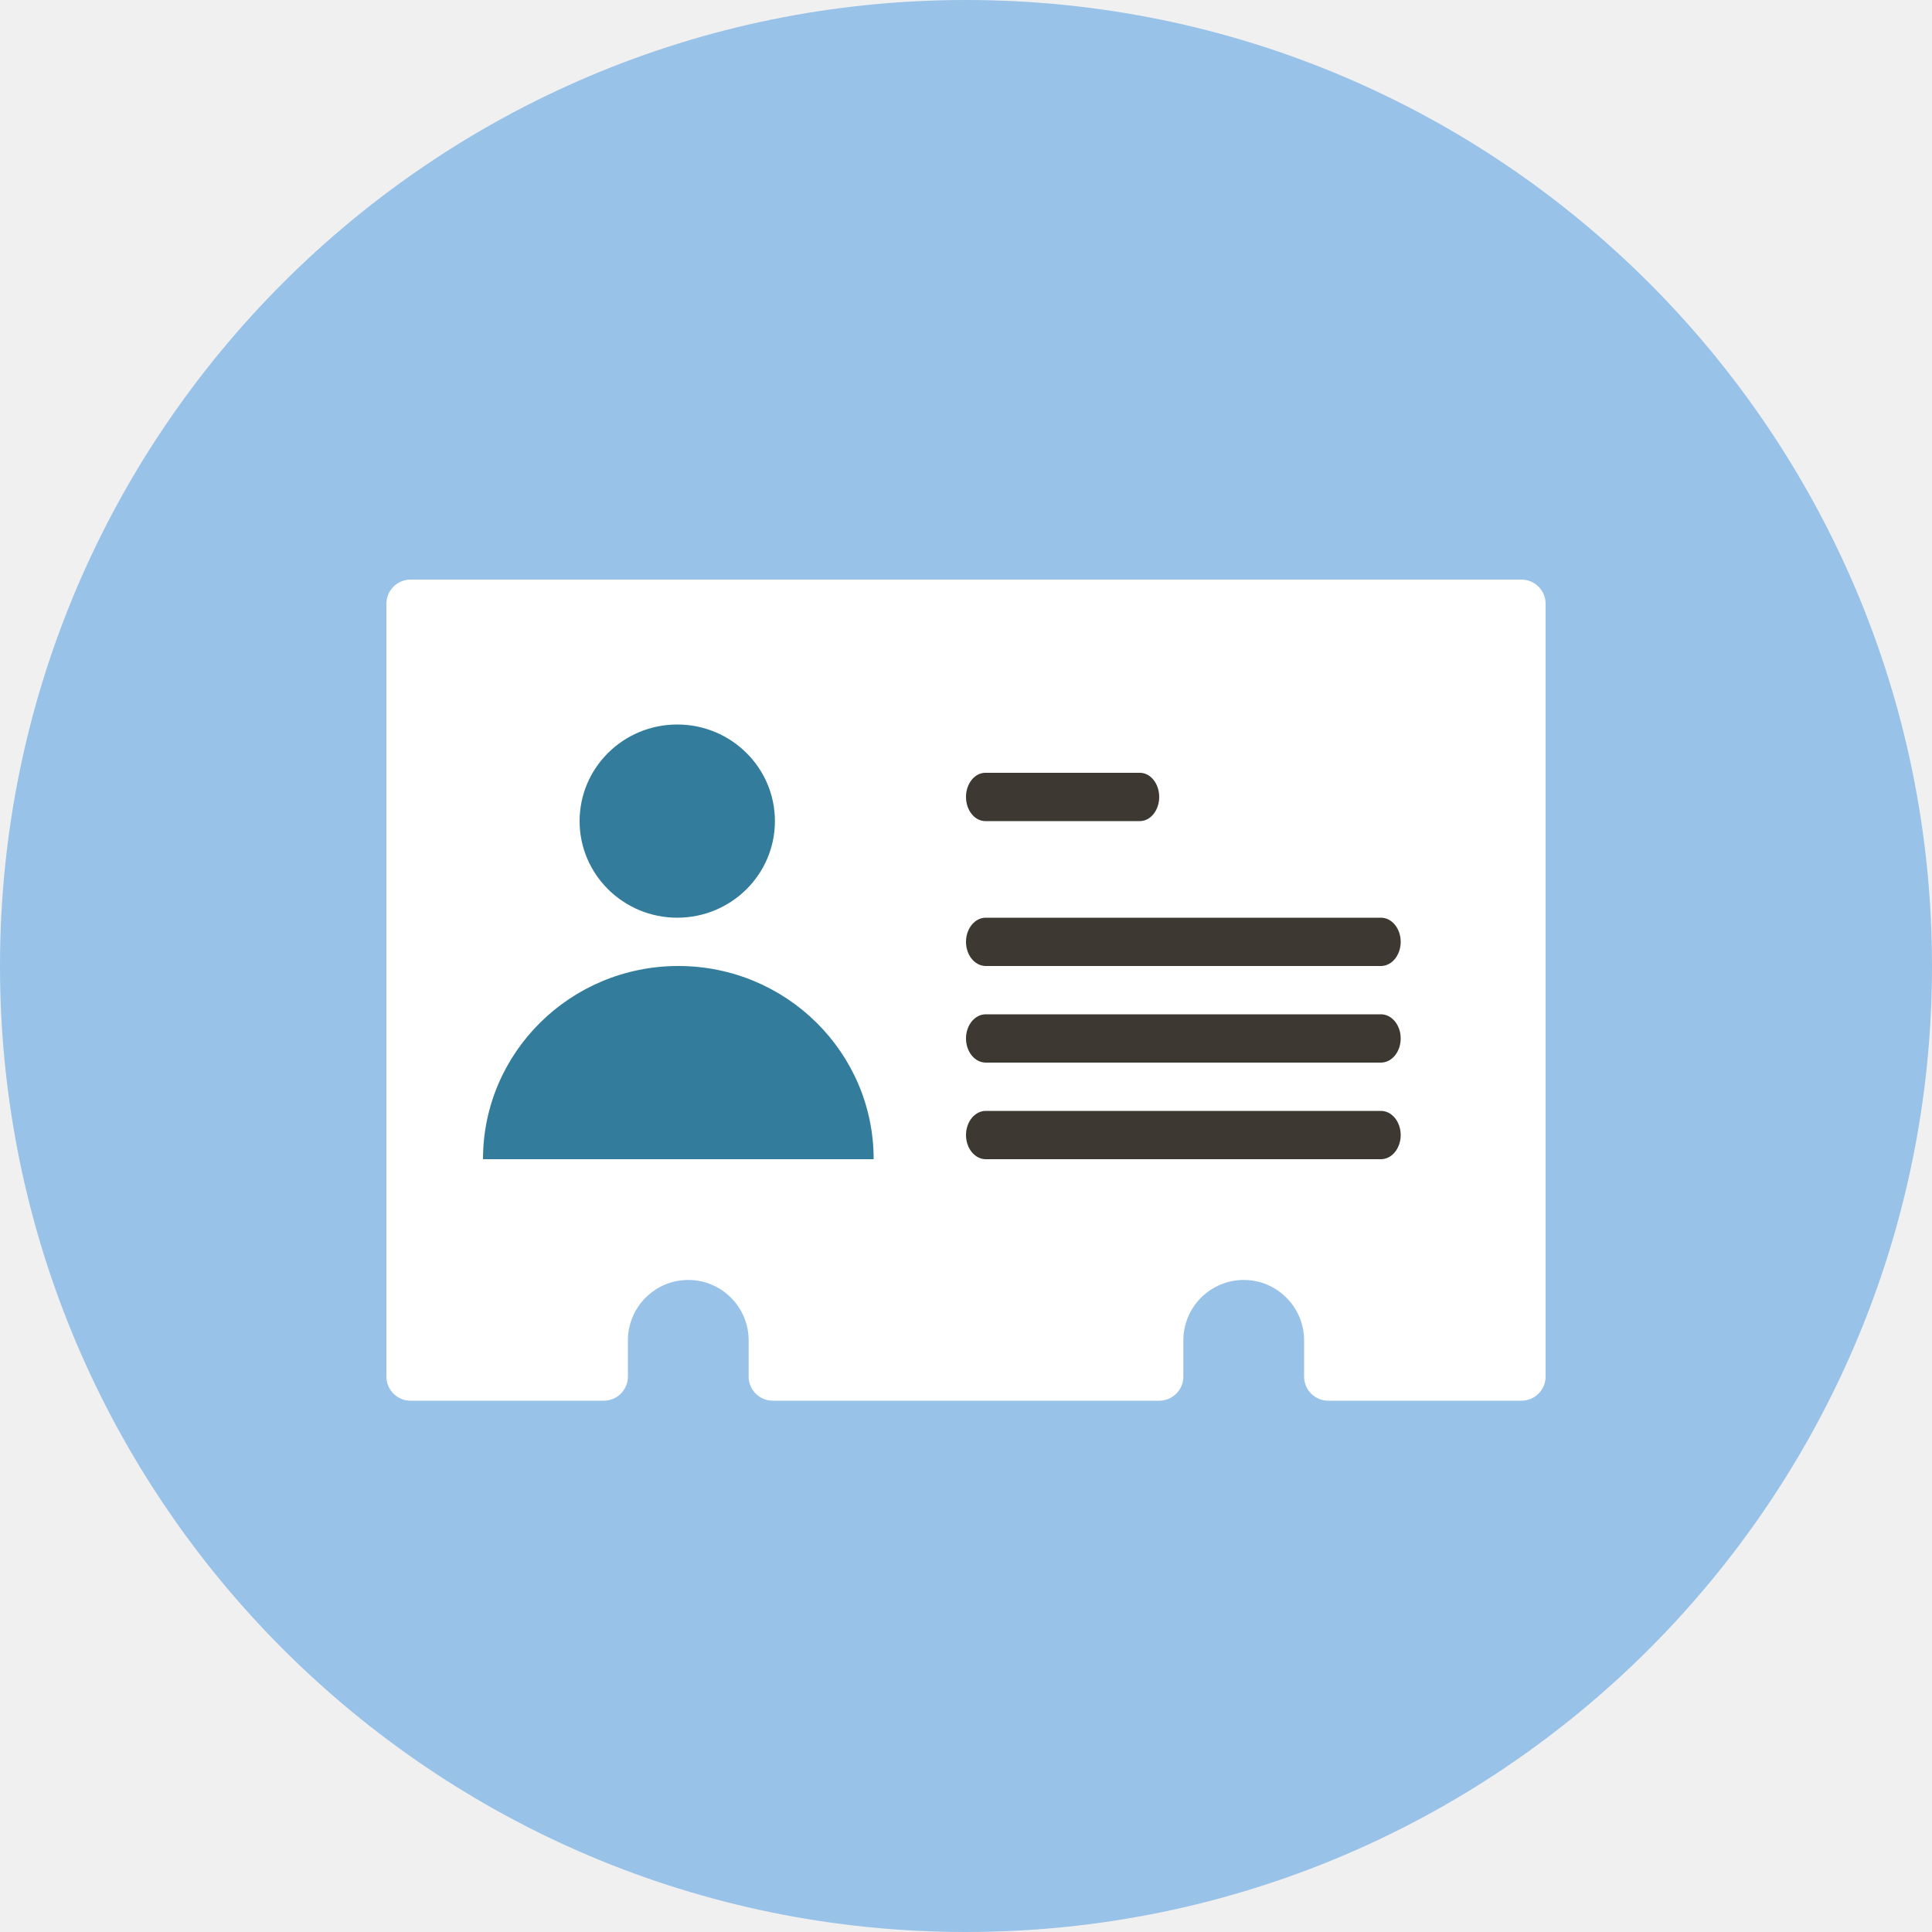
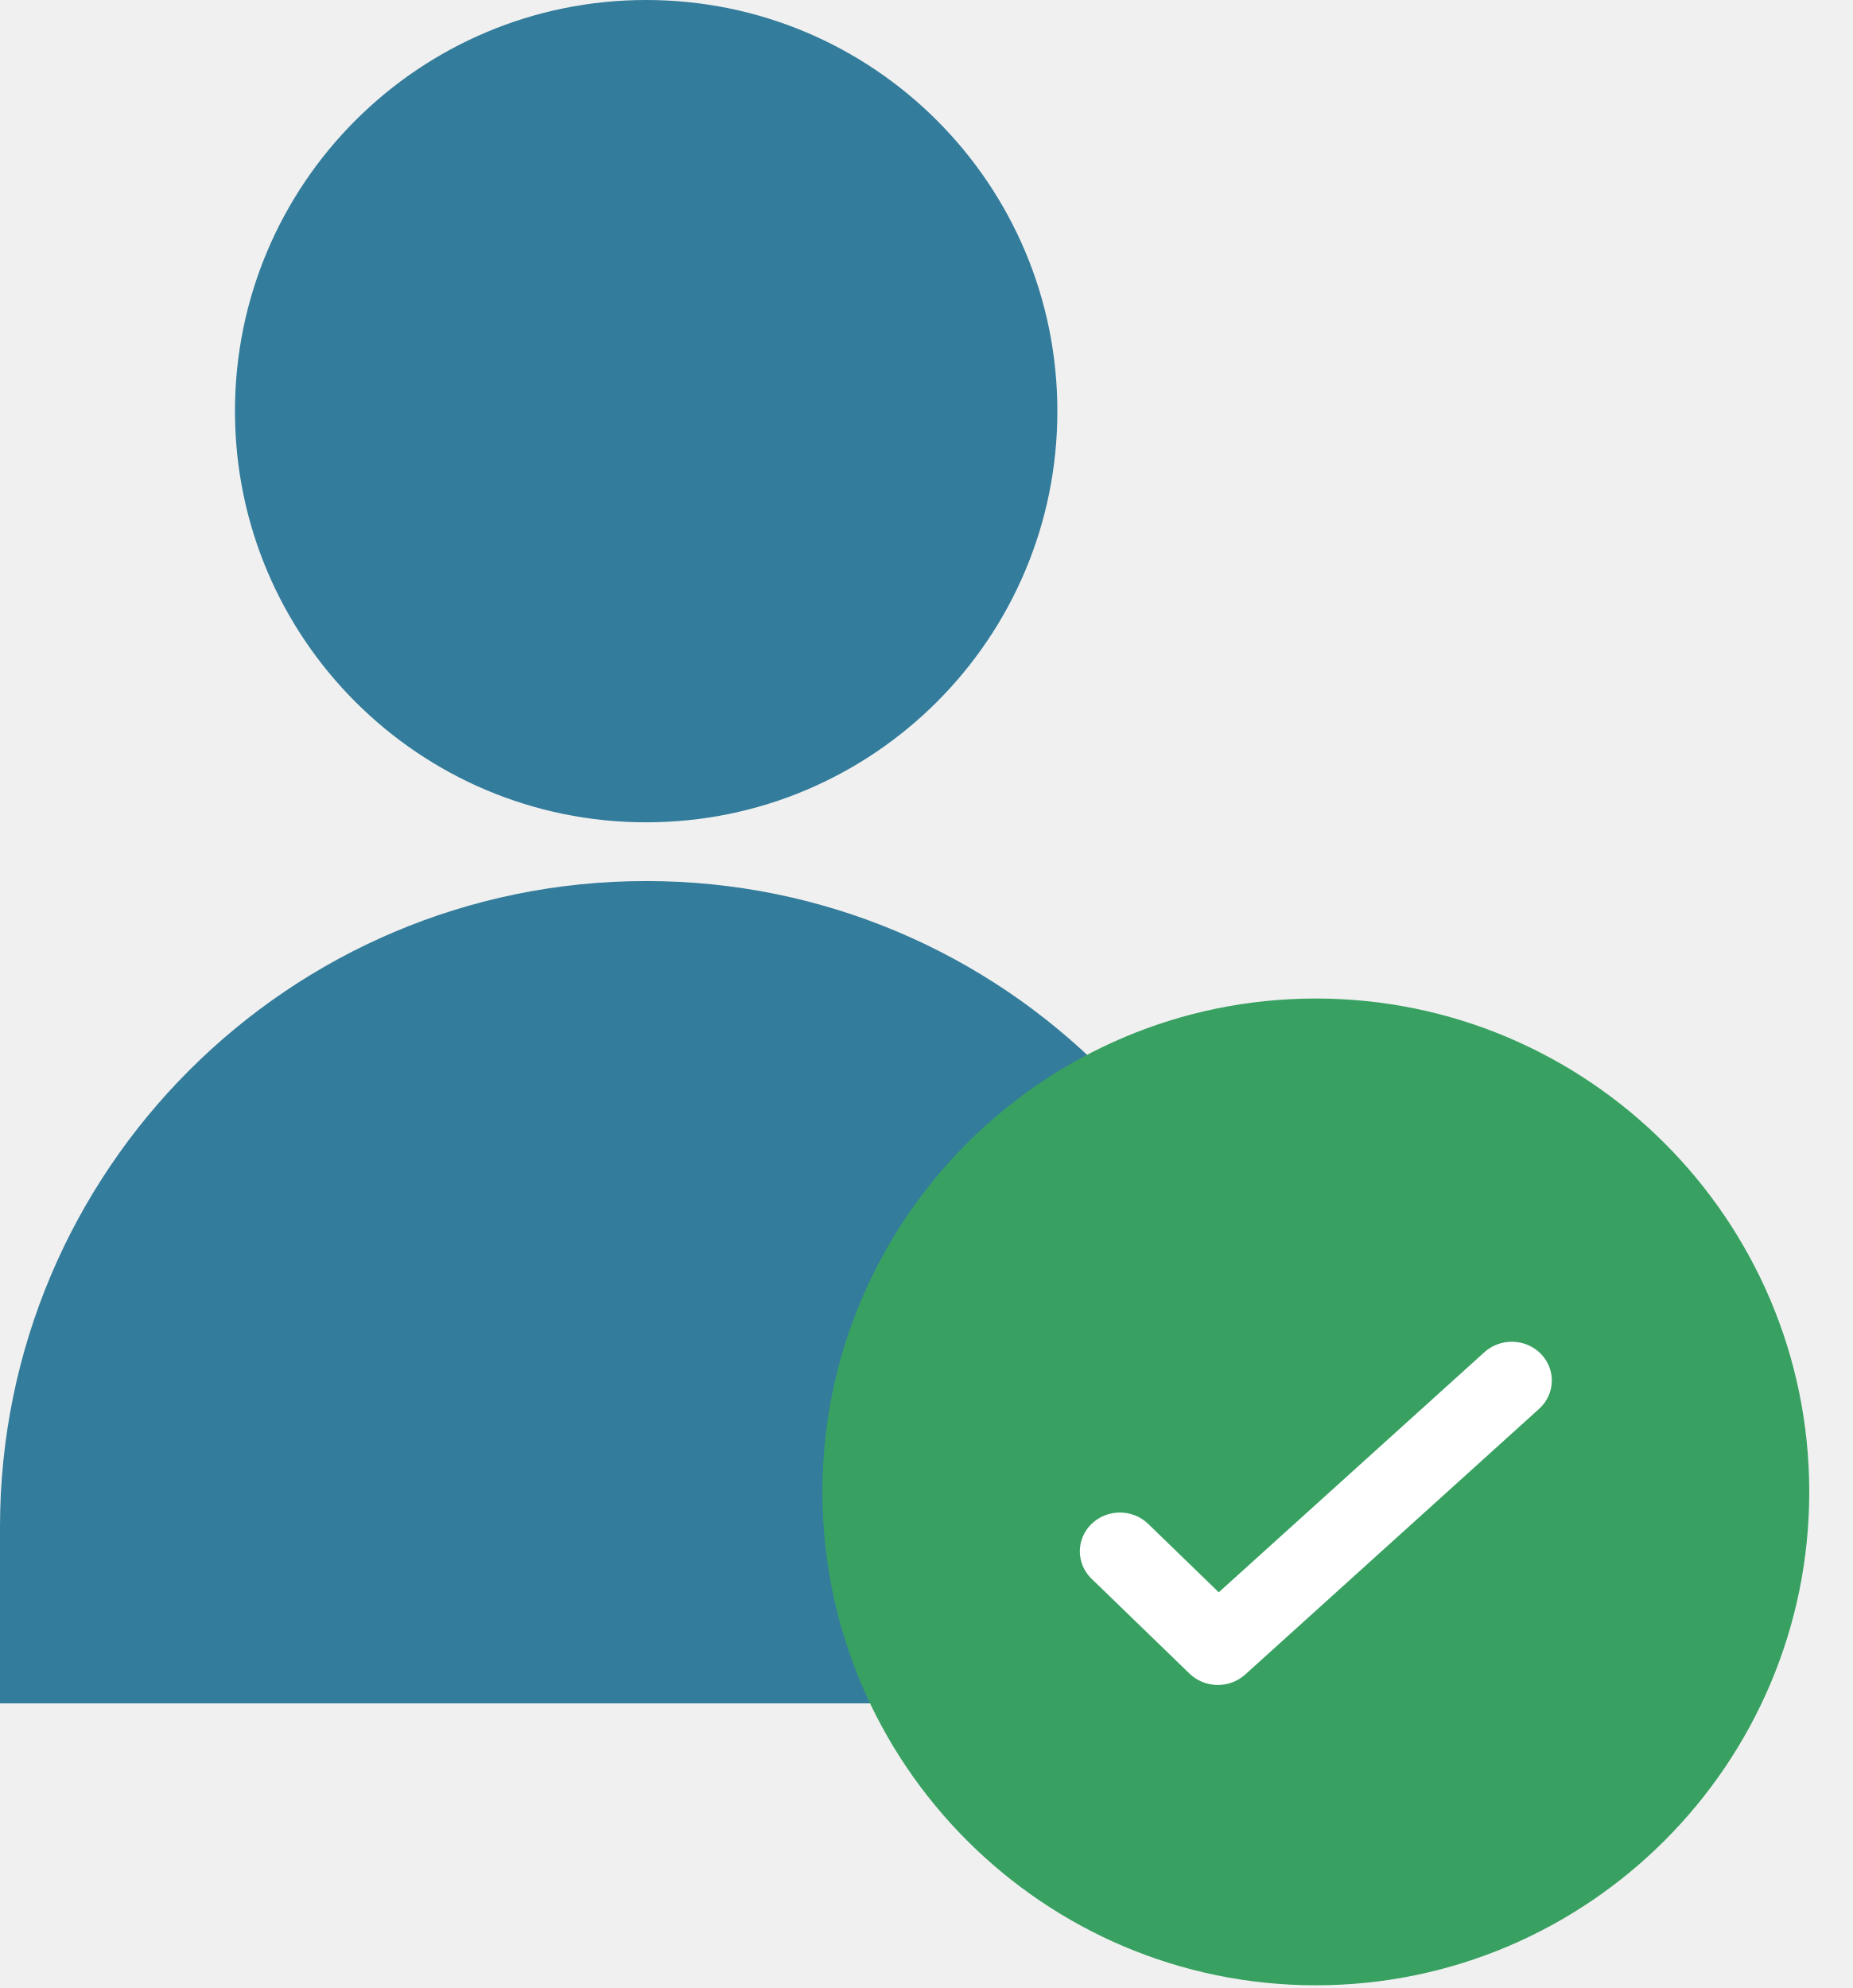
- <svg xmlns="http://www.w3.org/2000/svg" xmlns:xlink="http://www.w3.org/1999/xlink" width="64px" height="64px" viewBox="0 0 64 64" version="1.1">
-   <defs>
-     <rect id="path-1" x="0" y="0" width="64" height="64" />
-     <circle id="path-3" cx="32" cy="32" r="32" />
-   </defs>
-   <g id="Page-1" stroke="none" stroke-width="1" fill="none" fill-rule="evenodd">
-     <g id="GDPR-Personopplysning" transform="translate(-595, -568)">
-       <g id="Group-8" transform="translate(595, 568)">
-         <g id="spotlight/-gjenstand-">
-           <mask id="mask-2" fill="white">
-             <use xlink:href="#path-1" />
-           </mask>
-           <g id="Background" />
-           <g id="spotlight/-element" mask="url(#mask-2)" fill-rule="evenodd" stroke-width="1">
-             <g id="🌈-60">
-               <mask id="mask-4" fill="white">
-                 <use xlink:href="#path-3" />
-               </mask>
-               <g id="Mask" />
-               <g id="NAV-Brand/farge/-Blå/-60" mask="url(#mask-4)" fill="#99C2E8">
-                 <polygon id="blå-60" points="0 64 64 64 64 0 0 0" />
-               </g>
-             </g>
+ <svg xmlns="http://www.w3.org/2000/svg" width="41px" height="44px" viewBox="0 0 41 44" version="1.1">
+   <g id="Desktop" stroke="none" stroke-width="1" fill="none" fill-rule="evenodd">
+     <g id="GDPR-MEDL-2" transform="translate(-620, -230)">
+       <g id="Group-20" transform="translate(620, 230)">
+         <g id="Group-19" fill="#337C9B">
+           <circle id="Oval" cx="14.3" cy="9.1" r="9.1" />
+           <path d="M14.3,19.5 C22.198,19.5 28.6,25.902 28.6,33.8 L28.6,37.7 L28.6,37.7 L-1.47792889e-13,37.7 L-1.47792889e-13,33.8 C-1.48760075e-13,25.902 6.402,19.5 14.3,19.5 Z" id="Rectangle" />
+         </g>
+         <g id="icon/-feedback/-check-circle-2" transform="translate(18.2, 22.1)" fill-rule="nonzero">
+           <g id="check-circle-2">
+             <path d="M10.92,0 C4.899,0 0,4.899 0,10.92 C0,16.941 4.899,21.84 10.92,21.84 C16.941,21.84 21.84,16.941 21.84,10.92 C21.84,4.899 16.941,0 10.92,0 Z" id="Shape" fill="#38A161" />
+             <path d="M8.772,13.142 L14.651,7.828 C15.008,7.505 15.569,7.522 15.904,7.868 C16.238,8.215 16.219,8.758 15.861,9.082 L9.355,14.964 C9.19,15.112 8.974,15.193 8.752,15.193 C8.519,15.193 8.295,15.105 8.125,14.942 L5.957,12.842 C5.611,12.507 5.611,11.963 5.957,11.628 C6.303,11.293 6.864,11.293 7.21,11.628 L8.772,13.142 Z" id="Path-Copy" fill="#FFFFFF" />
          </g>
-         </g>
-         <g id="Group-30" transform="translate(12.8, 19.2)">
-           <path d="M37.6,0 L0.8,0 C0.358,0 0,0.358 0,0.8 L0,26.4 C0,26.842 0.358,27.2 0.8,27.2 L7.2,27.2 C7.642,27.2 8,26.842 8,26.4 L8,25.2 C8,24.098 8.898,23.2 10,23.2 C11.102,23.2 12,24.098 12,25.2 L12,26.4 C12,26.842 12.358,27.2 12.8,27.2 L25.6,27.2 C26.042,27.2 26.4,26.842 26.4,26.4 L26.4,25.2 C26.4,24.098 27.298,23.2 28.4,23.2 C29.502,23.2 30.4,24.098 30.4,25.2 L30.4,26.4 C30.4,26.842 30.758,27.2 31.2,27.2 L37.6,27.2 C38.042,27.2 38.4,26.842 38.4,26.4 L38.4,0.8 C38.4,0.358 38.042,0 37.6,0 Z" id="line/id-card-1" fill="#FFFFFF" fill-rule="nonzero" />
-           <ellipse id="Oval" fill="#337C9B" cx="9.635" cy="8" rx="3.235" ry="3.2" />
-           <path d="M16.141,19.2 C16.141,15.665 13.244,12.8 9.671,12.8 C6.097,12.8 3.2,15.665 3.2,19.2 C3.2,19.2 15.71,19.2 16.141,19.2 Z" id="Oval" fill="#337C9B" />
-           <path d="M19.855,17.6 L32.945,17.6 C33.307,17.6 33.6,17.958 33.6,18.4 C33.6,18.842 33.307,19.2 32.945,19.2 L19.855,19.2 C19.493,19.2 19.2,18.842 19.2,18.4 C19.2,17.958 19.493,17.6 19.855,17.6 Z" id="Rectangle" fill="#3E3832" />
-           <path d="M19.855,14.4 L32.945,14.4 C33.307,14.4 33.6,14.758 33.6,15.2 C33.6,15.642 33.307,16 32.945,16 L19.855,16 C19.493,16 19.2,15.642 19.2,15.2 C19.2,14.758 19.493,14.4 19.855,14.4 Z" id="Rectangle" fill="#3E3832" />
-           <path d="M19.855,11.2 L32.945,11.2 C33.307,11.2 33.6,11.558 33.6,12 C33.6,12.442 33.307,12.8 32.945,12.8 L19.855,12.8 C19.493,12.8 19.2,12.442 19.2,12 C19.2,11.558 19.493,11.2 19.855,11.2 Z" id="Rectangle" fill="#3E3832" />
-           <path d="M19.84,6.4 L24.96,6.4 C25.313,6.4 25.6,6.758 25.6,7.2 C25.6,7.642 25.313,8 24.96,8 L19.84,8 C19.487,8 19.2,7.642 19.2,7.2 C19.2,6.758 19.487,6.4 19.84,6.4 Z" id="Rectangle" fill="#3E3832" />
        </g>
      </g>
    </g>
  </g>
</svg>
